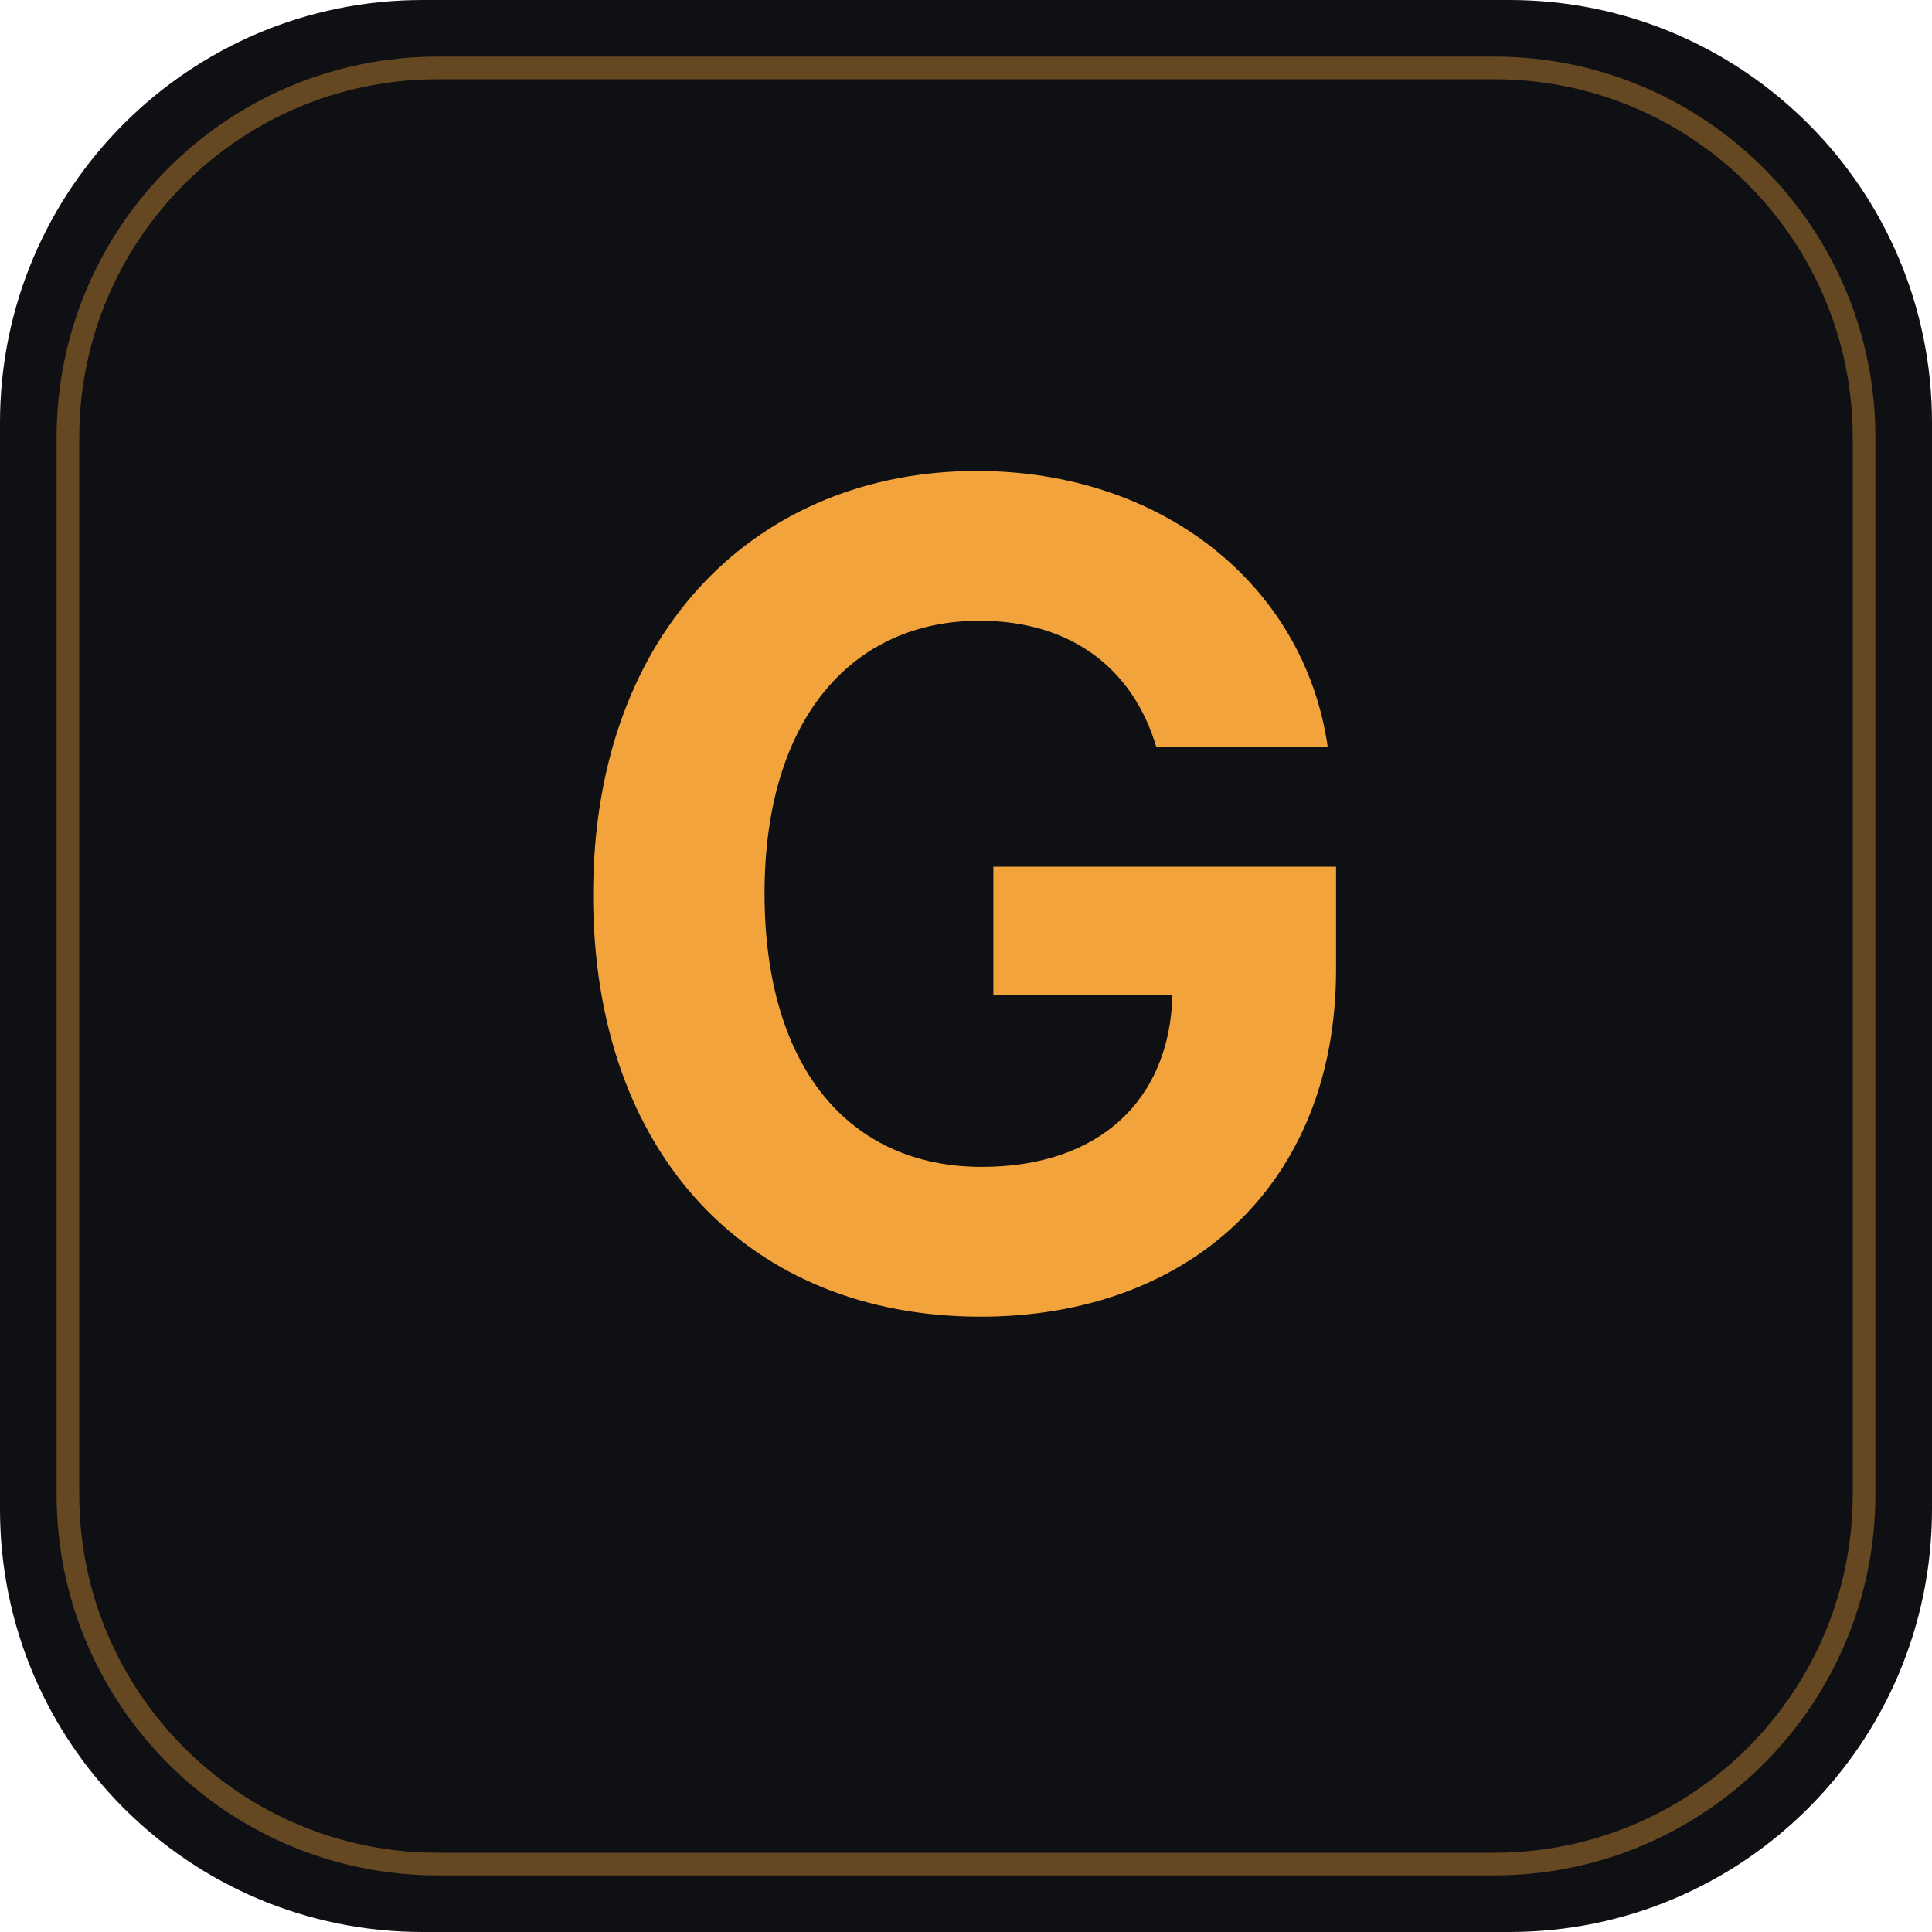
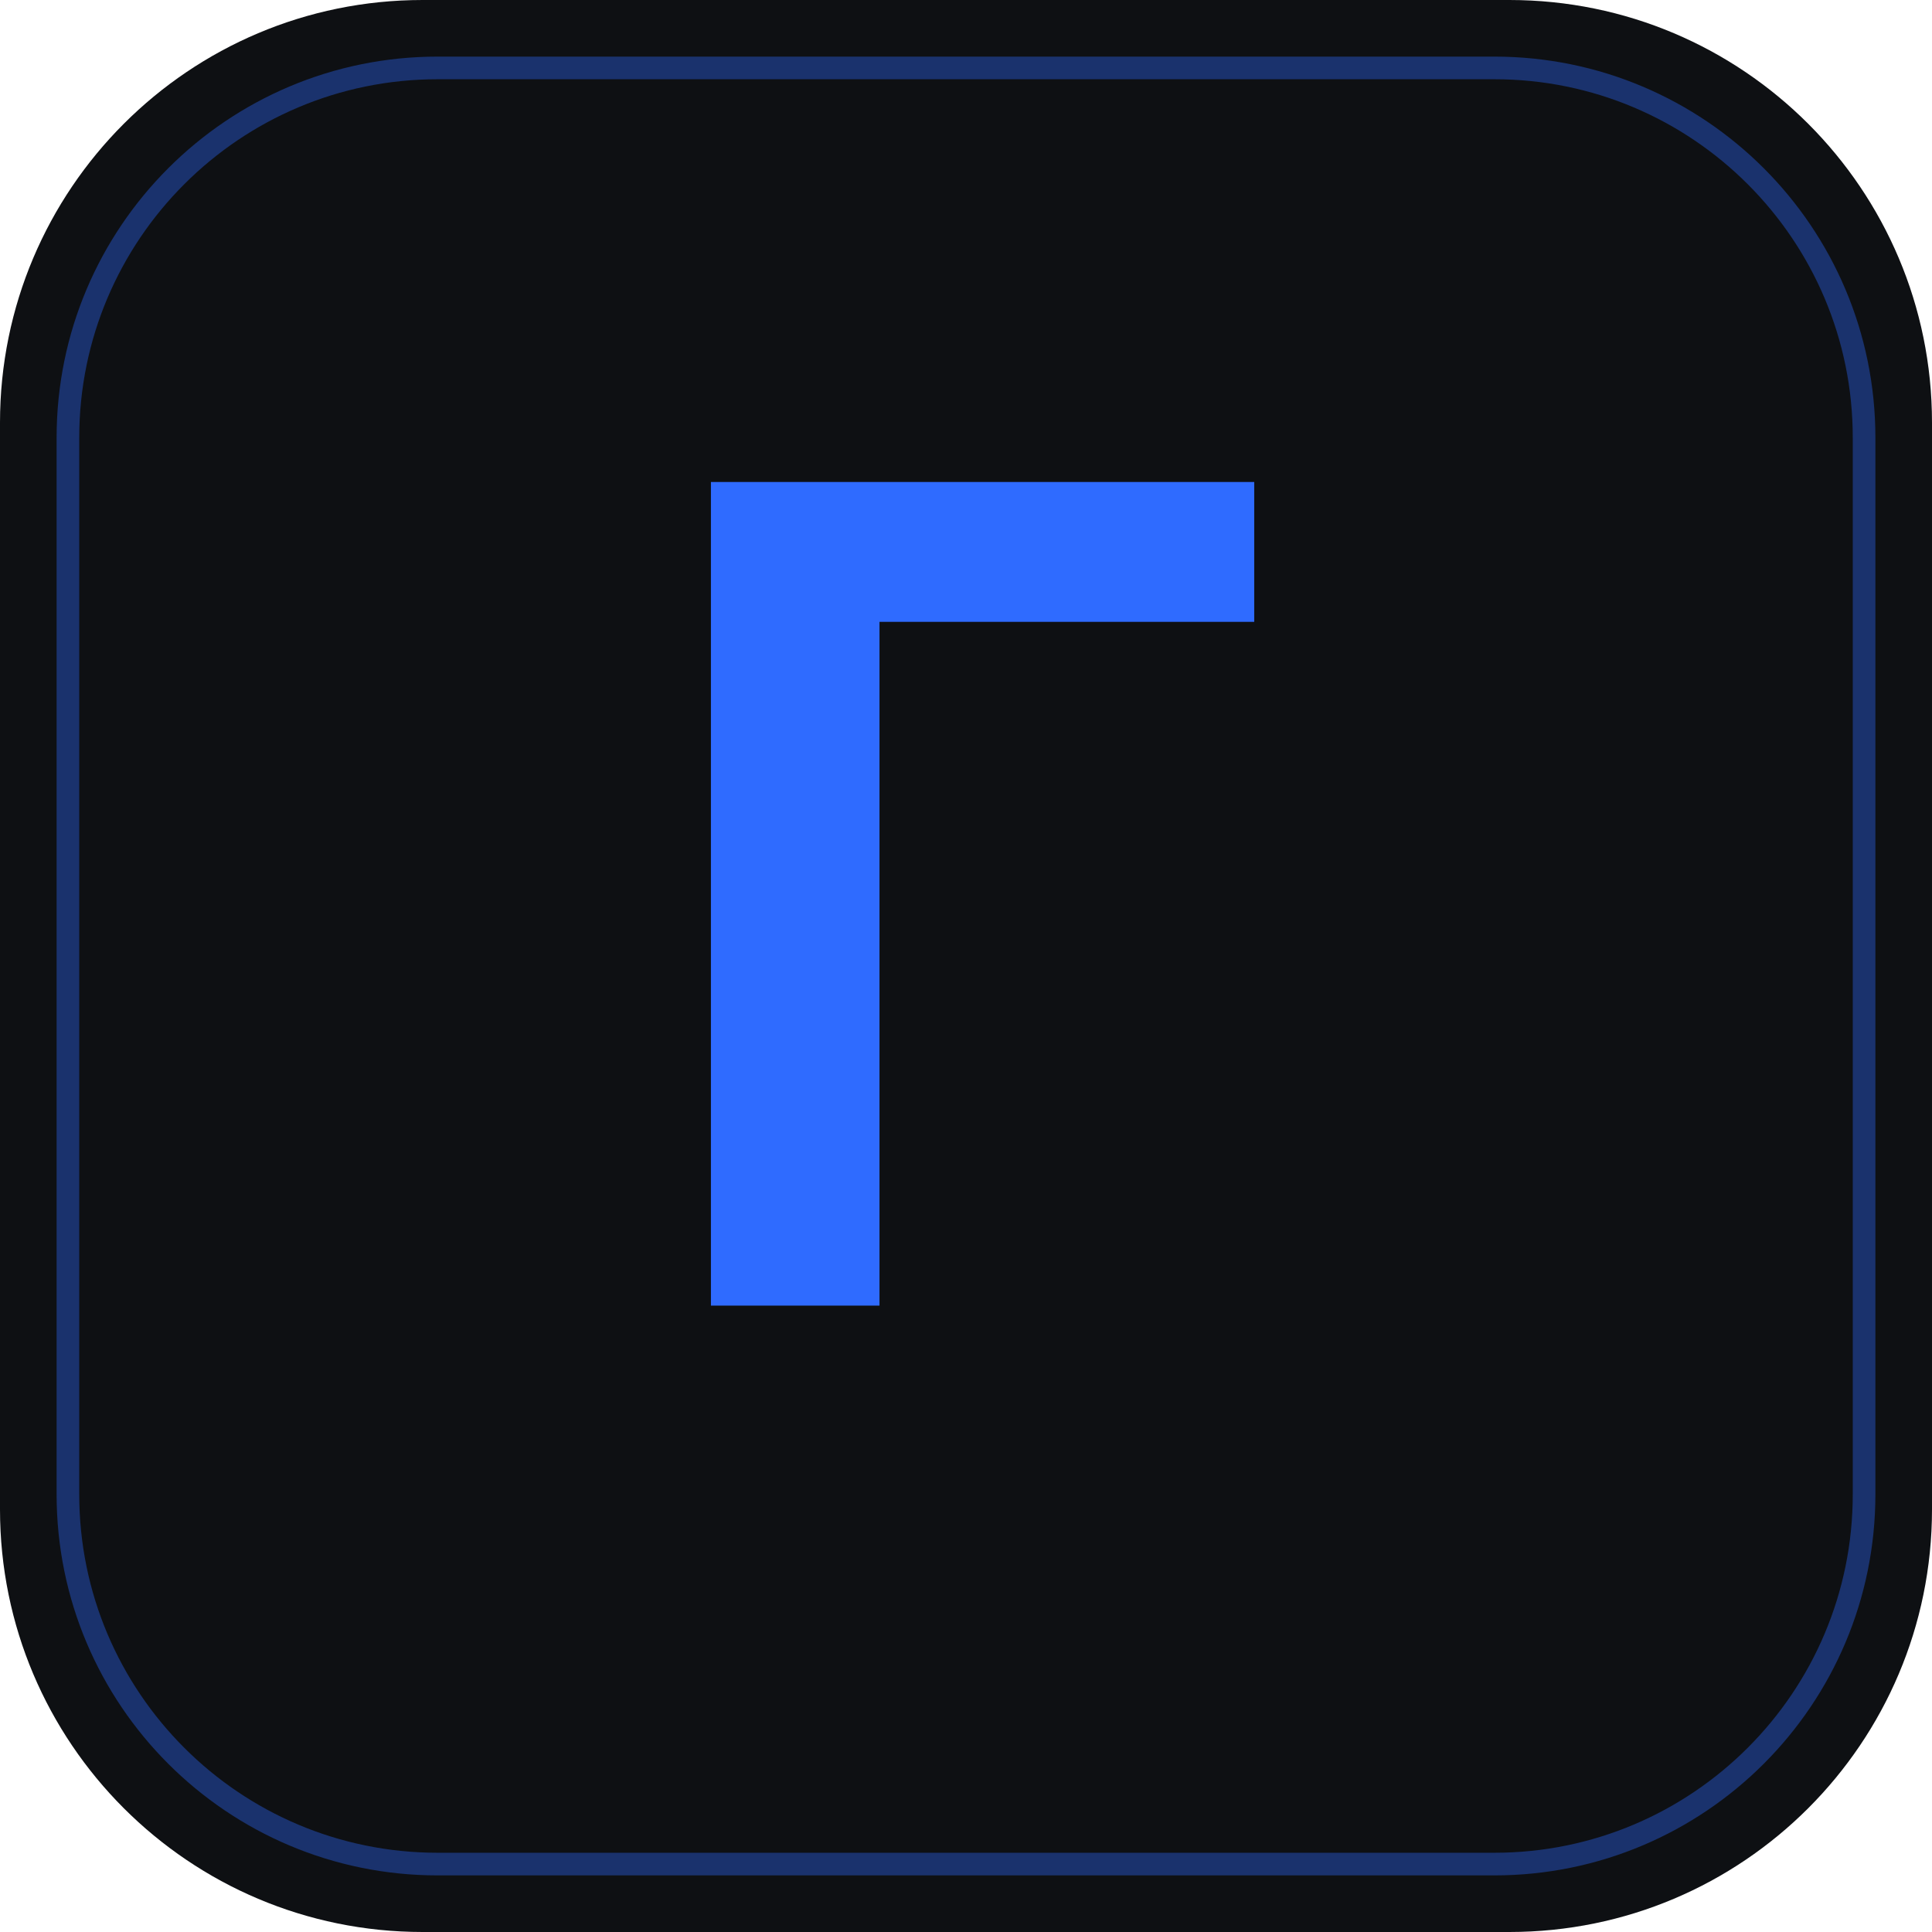
<svg xmlns="http://www.w3.org/2000/svg" viewBox="0 0 512 512">
  <rect width="512" height="512" rx="112" fill="#0E1013" />
-   <rect x="18" y="18" width="476" height="476" rx="98" fill="none" stroke="#F2A33C" stroke-opacity=".38" stroke-width="6" />
-   <text x="256" y="346" text-anchor="middle" font-family="Inter, Segoe UI, system-ui, sans-serif" font-size="300" font-weight="700" fill="#F2A33C">G</text>
+   <rect x="18" y="18" width="476" height="476" rx="98" fill="none" stroke="#2F6BFF" stroke-opacity=".38" stroke-width="6" />
+   <text x="256" y="346" text-anchor="middle" font-family="Inter, Segoe UI, system-ui, sans-serif" font-size="300" font-weight="700" fill="#2F6BFF">Г</text>
</svg>
